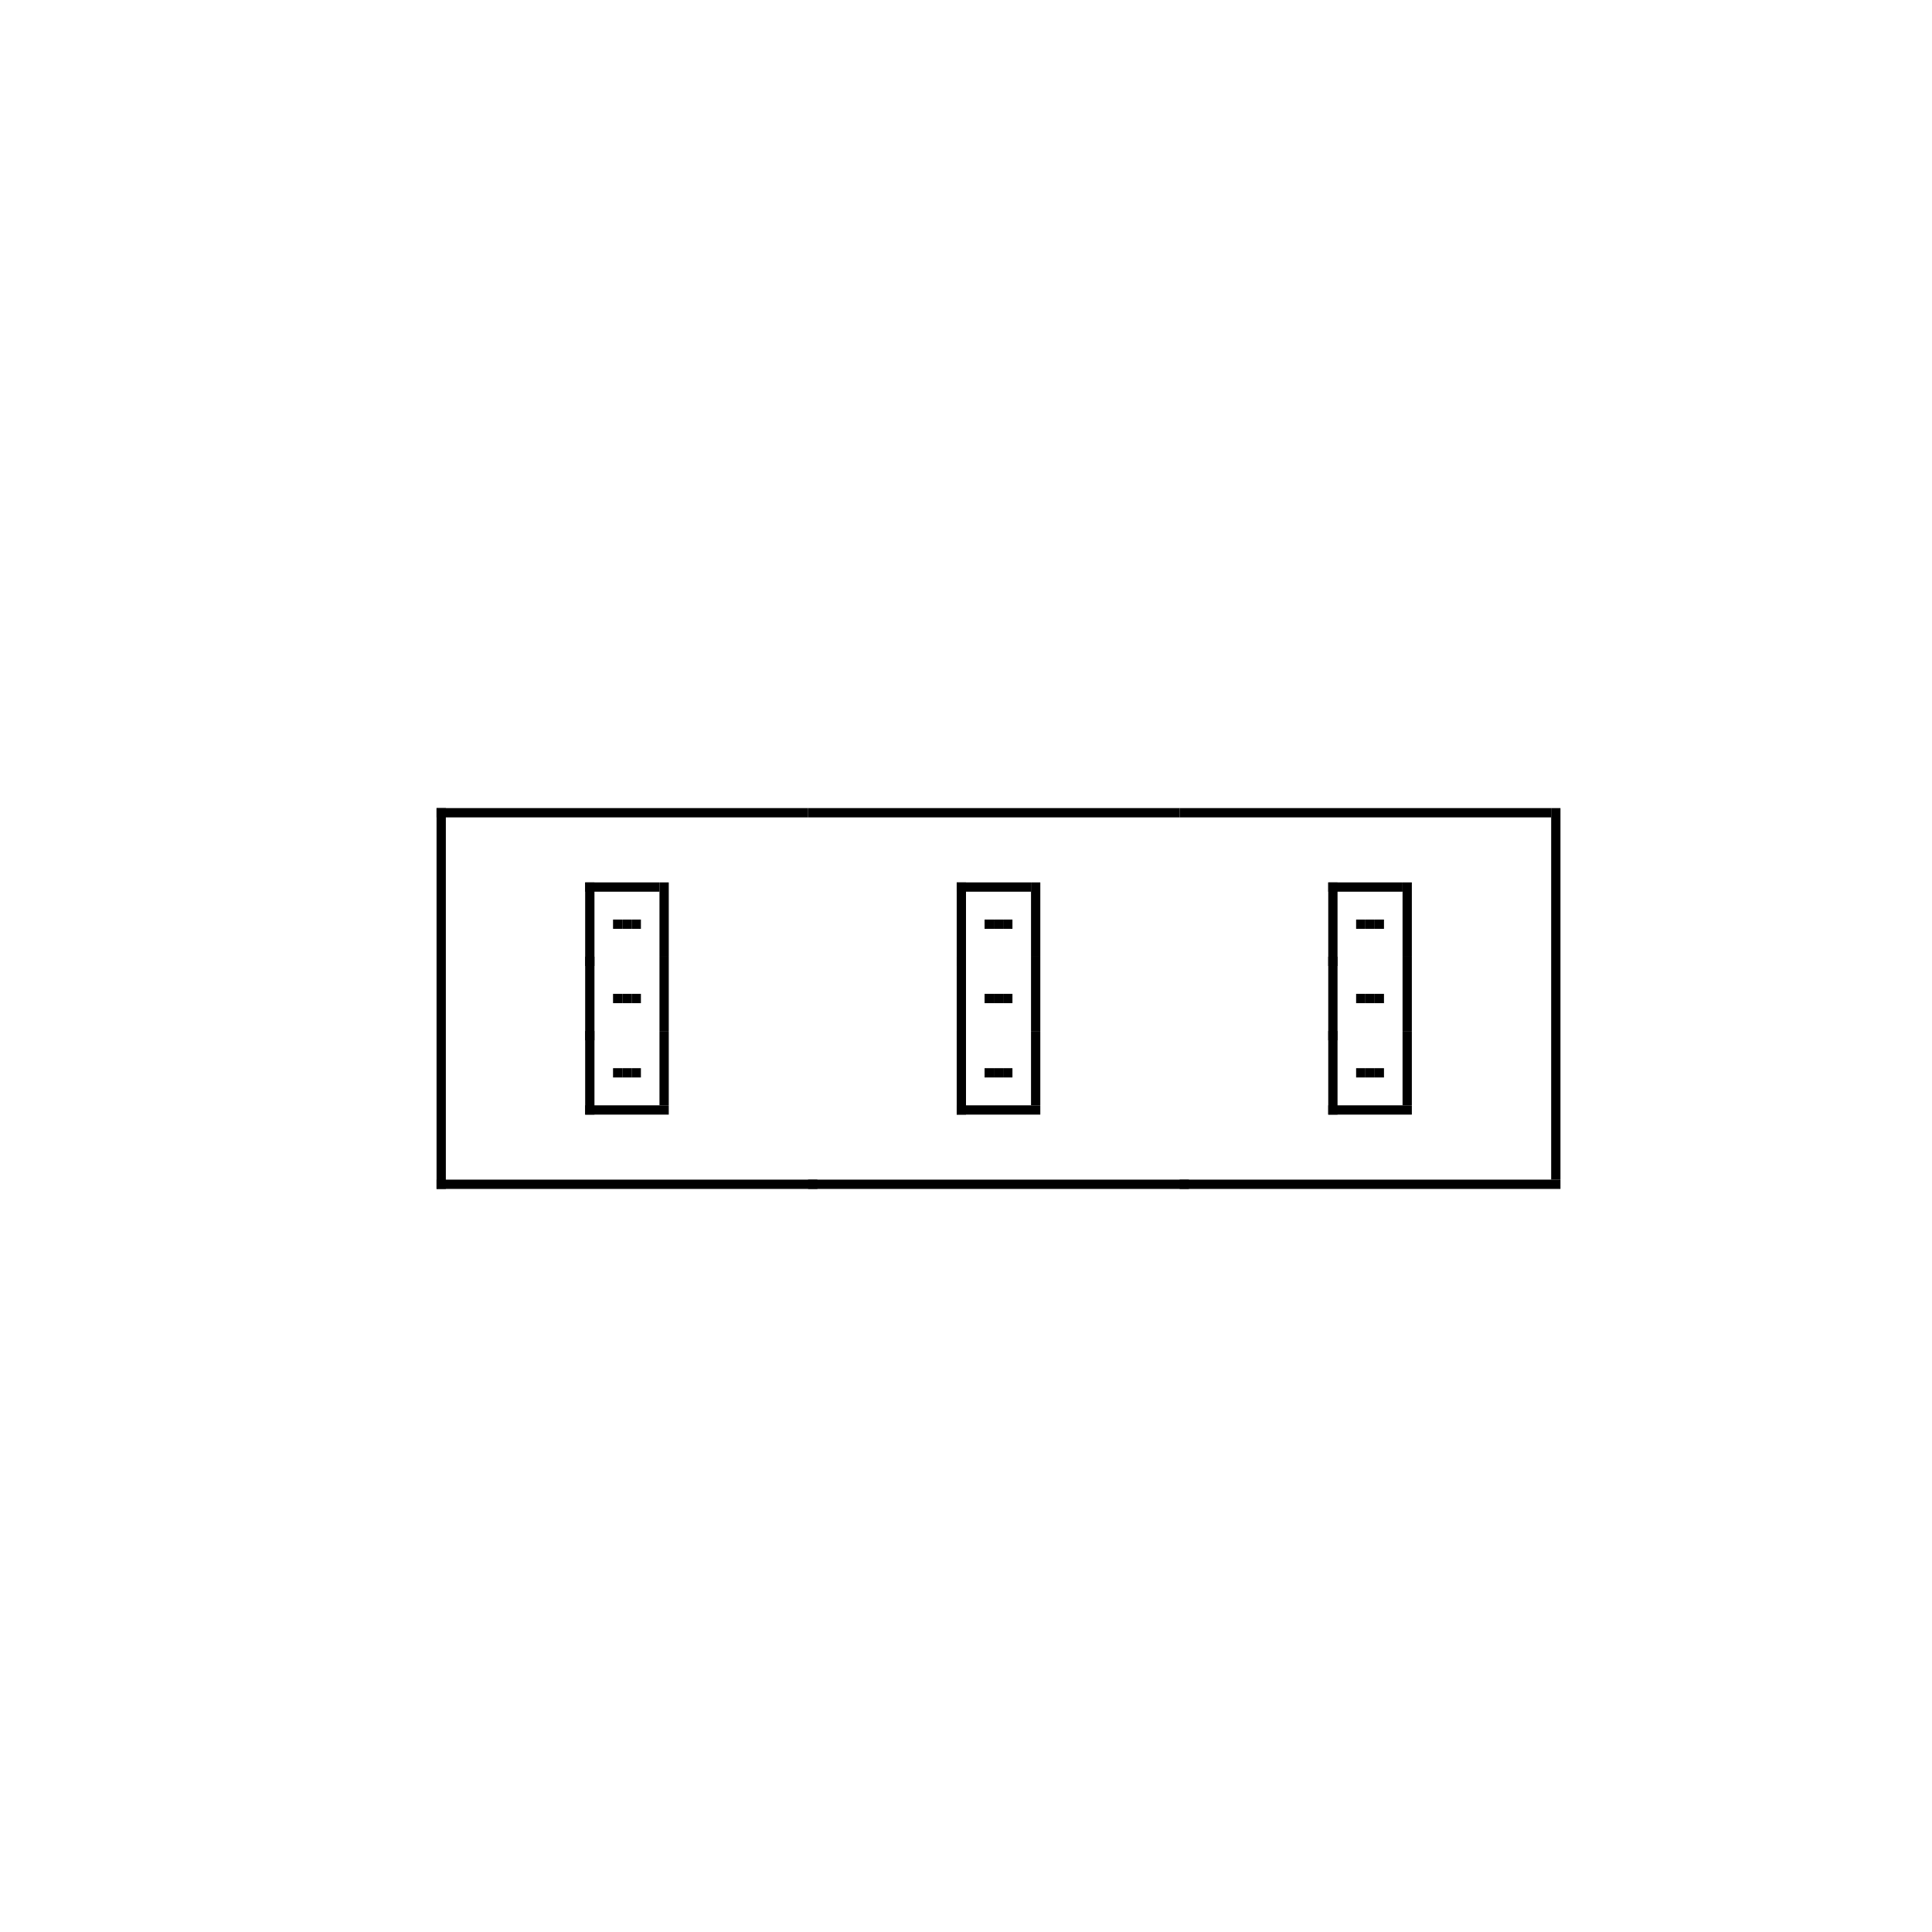
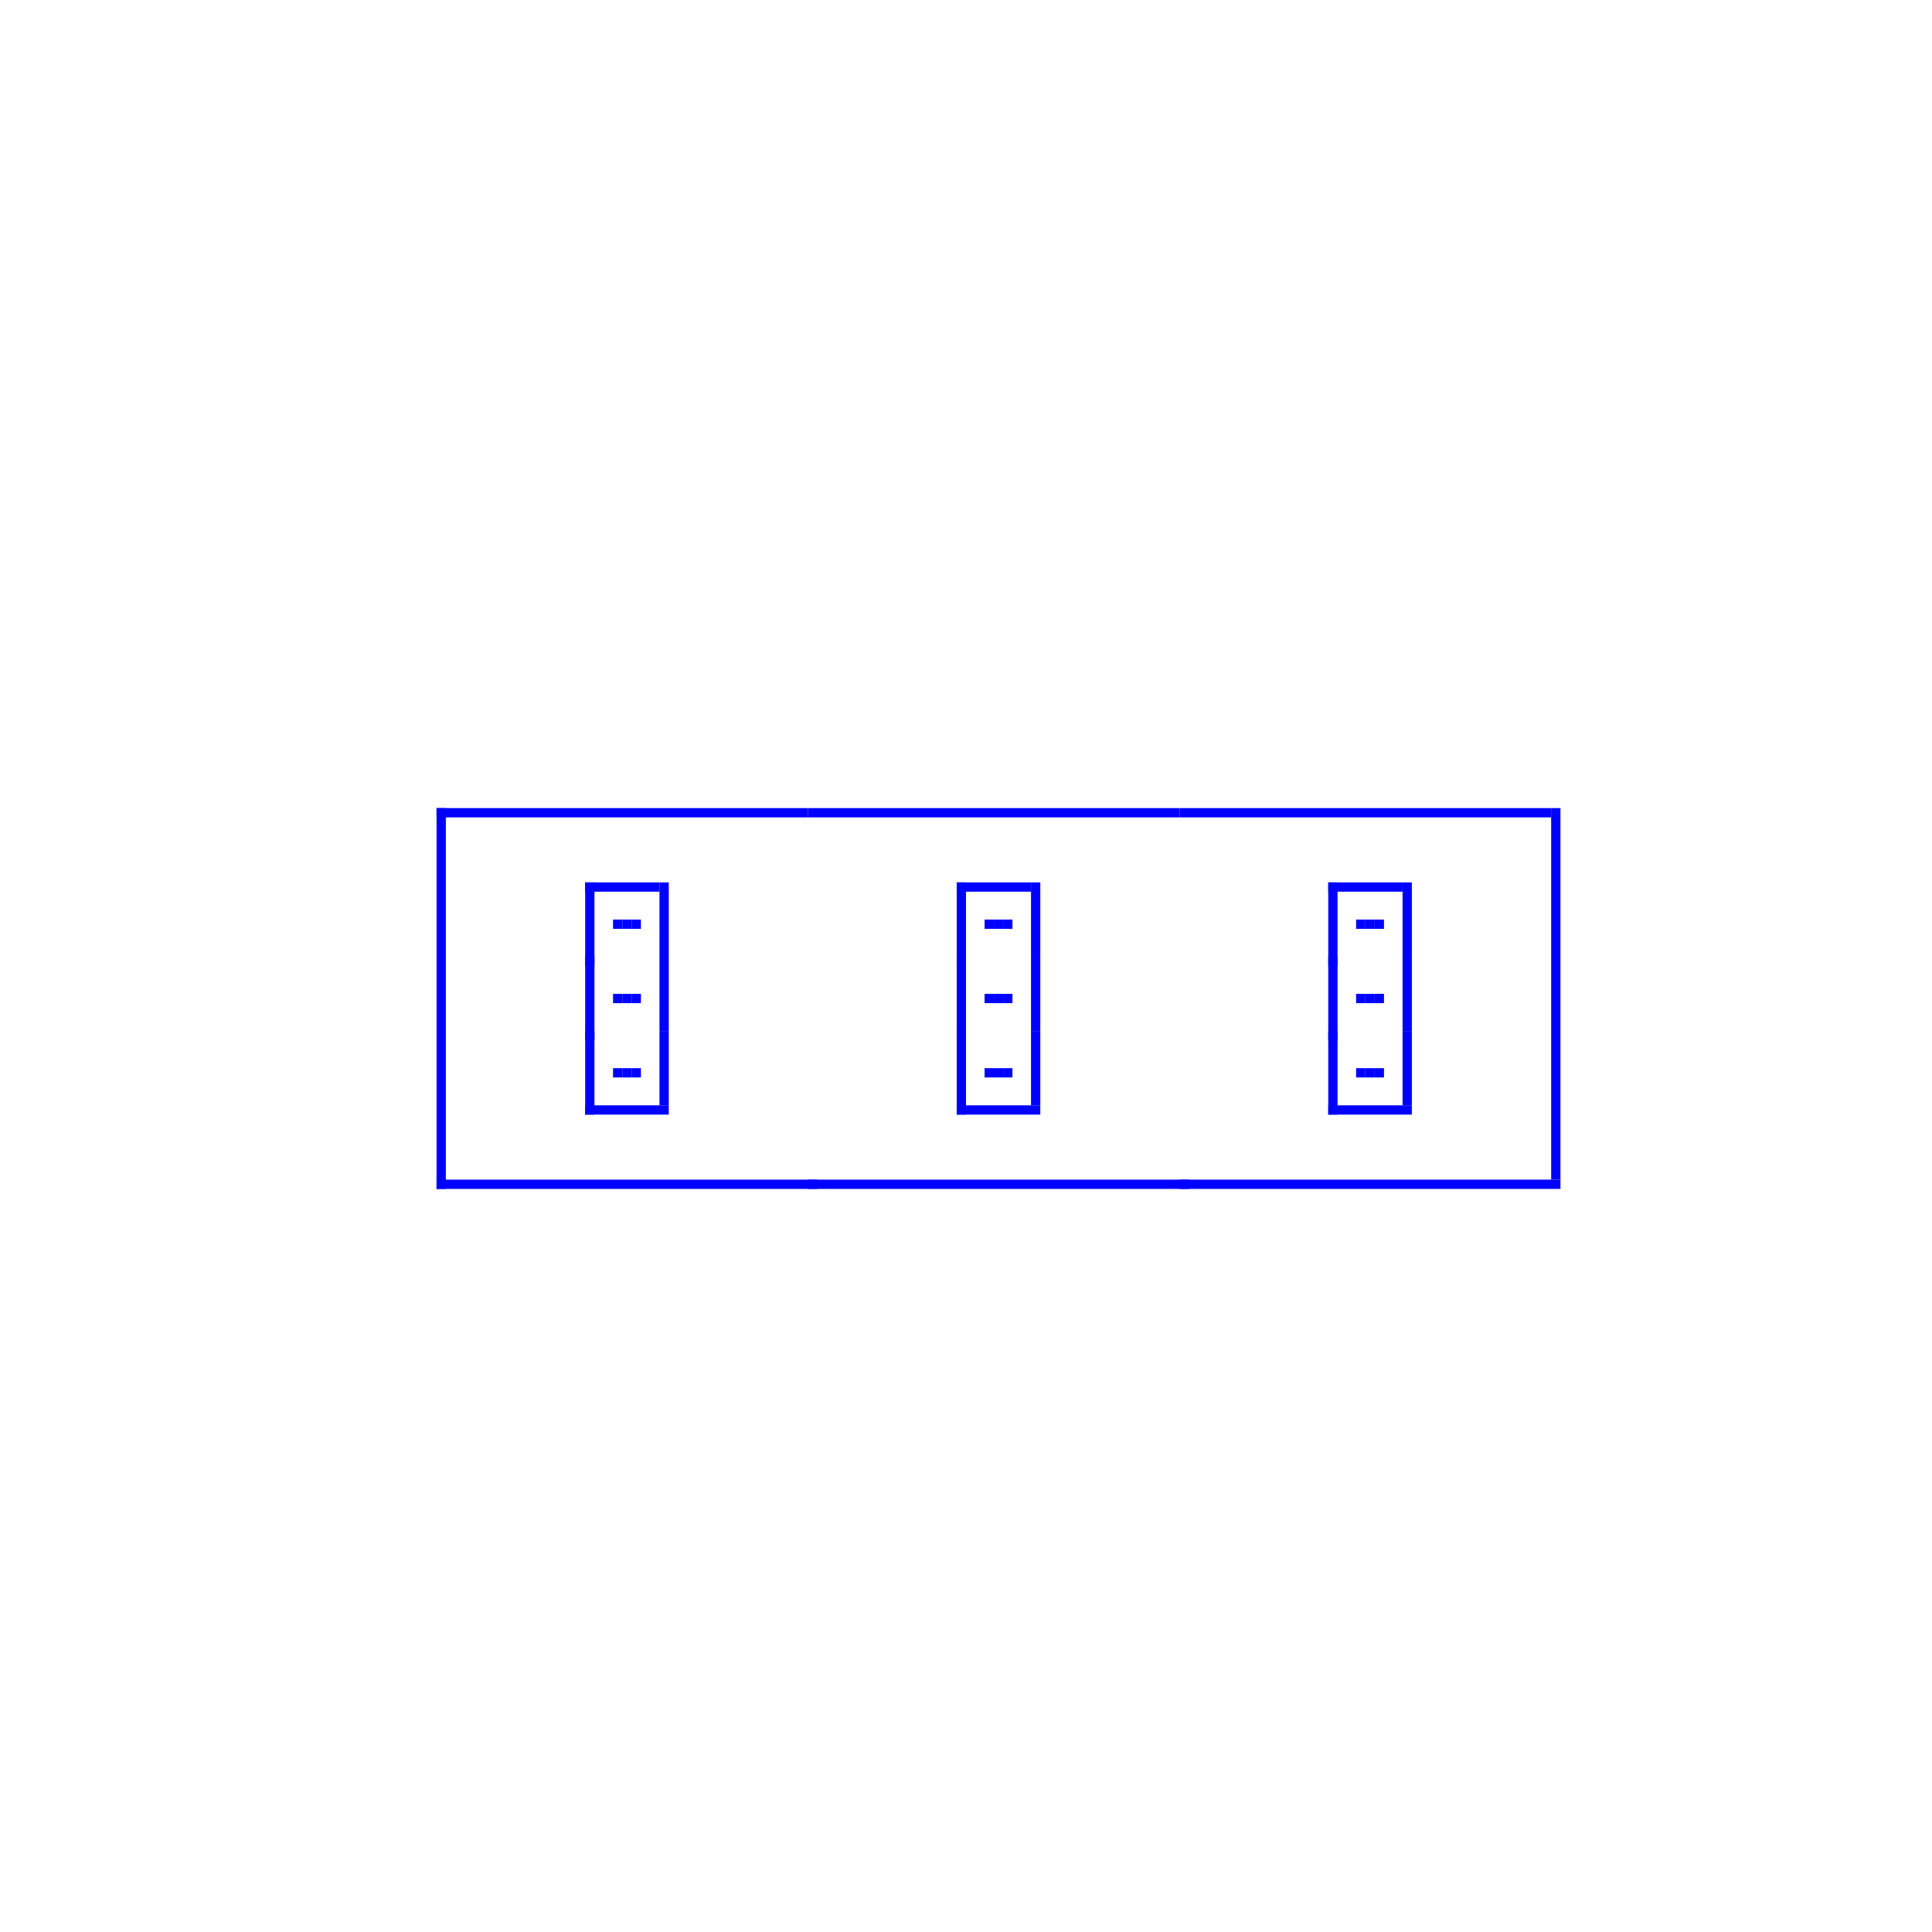
- <svg xmlns="http://www.w3.org/2000/svg" width="208" height="208">
+ <svg xmlns="http://www.w3.org/2000/svg" width="208" height="208" fill="#0000ff">
  <rect x="0" y="0" width="100%" height="100%" fill="#ffffff" />
-   <rect x="47" y="87" width="1" height="41" />
-   <rect x="47" y="87" width="40" height="1" />
-   <rect x="47" y="127" width="41" height="1" />
-   <rect x="63" y="95" width="1" height="9" />
-   <rect x="71" y="95" width="1" height="8" />
-   <rect x="63" y="95" width="8" height="1" />
-   <rect x="66" y="99" width="1" height="1" />
-   <rect x="67" y="99" width="1" height="1" />
-   <rect x="68" y="99" width="1" height="1" />
-   <rect x="63" y="103" width="1" height="9" />
-   <rect x="71" y="103" width="1" height="8" />
-   <rect x="66" y="107" width="1" height="1" />
-   <rect x="67" y="107" width="1" height="1" />
-   <rect x="68" y="107" width="1" height="1" />
-   <rect x="63" y="111" width="1" height="9" />
-   <rect x="71" y="111" width="1" height="8" />
-   <rect x="63" y="119" width="9" height="1" />
-   <rect x="66" y="115" width="1" height="1" />
-   <rect x="67" y="115" width="1" height="1" />
-   <rect x="68" y="115" width="1" height="1" />
-   <rect x="87" y="87" width="40" height="1" />
-   <rect x="87" y="127" width="41" height="1" />
-   <rect x="103" y="95" width="1" height="9" />
-   <rect x="111" y="95" width="1" height="8" />
-   <rect x="103" y="95" width="8" height="1" />
-   <rect x="106" y="99" width="1" height="1" />
-   <rect x="107" y="99" width="1" height="1" />
-   <rect x="108" y="99" width="1" height="1" />
-   <rect x="103" y="103" width="1" height="9" />
-   <rect x="111" y="103" width="1" height="8" />
-   <rect x="106" y="107" width="1" height="1" />
-   <rect x="107" y="107" width="1" height="1" />
-   <rect x="108" y="107" width="1" height="1" />
-   <rect x="103" y="111" width="1" height="9" />
-   <rect x="111" y="111" width="1" height="8" />
-   <rect x="103" y="119" width="9" height="1" />
-   <rect x="106" y="115" width="1" height="1" />
-   <rect x="107" y="115" width="1" height="1" />
-   <rect x="108" y="115" width="1" height="1" />
-   <rect x="167" y="87" width="1" height="40" />
-   <rect x="127" y="87" width="40" height="1" />
-   <rect x="127" y="127" width="41" height="1" />
-   <rect x="143" y="95" width="1" height="9" />
-   <rect x="151" y="95" width="1" height="8" />
-   <rect x="143" y="95" width="8" height="1" />
-   <rect x="146" y="99" width="1" height="1" />
-   <rect x="147" y="99" width="1" height="1" />
-   <rect x="148" y="99" width="1" height="1" />
-   <rect x="143" y="103" width="1" height="9" />
-   <rect x="151" y="103" width="1" height="8" />
-   <rect x="146" y="107" width="1" height="1" />
-   <rect x="147" y="107" width="1" height="1" />
-   <rect x="148" y="107" width="1" height="1" />
-   <rect x="143" y="111" width="1" height="9" />
-   <rect x="151" y="111" width="1" height="8" />
-   <rect x="143" y="119" width="9" height="1" />
-   <rect x="146" y="115" width="1" height="1" />
-   <rect x="147" y="115" width="1" height="1" />
-   <rect x="148" y="115" width="1" height="1" />
+   <symbol id="n3-1">
+     <rect x="10" y="11" width="1" height="1" />
+     <rect x="11" y="11" width="1" height="1" />
+     <rect x="12" y="11" width="1" height="1" />
+   </symbol>
+   <symbol id="n3-2">
+     <rect x="32" y="24" width="1" height="9" />
+     <rect x="40" y="24" width="1" height="8" />
+     <rect x="32" y="24" width="8" height="1" />
+     <use href="#n3-1" x="25" y="17" />
+     <rect x="32" y="32" width="1" height="9" />
+     <rect x="40" y="32" width="1" height="8" />
+     <use href="#n3-1" x="25" y="25" />
+     <rect x="32" y="40" width="1" height="9" />
+     <rect x="40" y="40" width="1" height="8" />
+     <rect x="32" y="48" width="9" height="1" />
+     <use href="#n3-1" x="25" y="33" />
+   </symbol>
+   <g id="n3-3" transform="translate(-18,-18)">
+     <rect x="65" y="105" width="1" height="41" />
+     <rect x="65" y="105" width="40" height="1" />
+     <rect x="65" y="145" width="41" height="1" />
+     <use href="#n3-2" x="49" y="89" />
+     <rect x="105" y="105" width="40" height="1" />
+     <rect x="105" y="145" width="41" height="1" />
+     <use href="#n3-2" x="89" y="89" />
+     <rect x="185" y="105" width="1" height="40" />
+     <rect x="145" y="105" width="40" height="1" />
+     <rect x="145" y="145" width="41" height="1" />
+     <use href="#n3-2" x="129" y="89" />
+   </g>
</svg>
